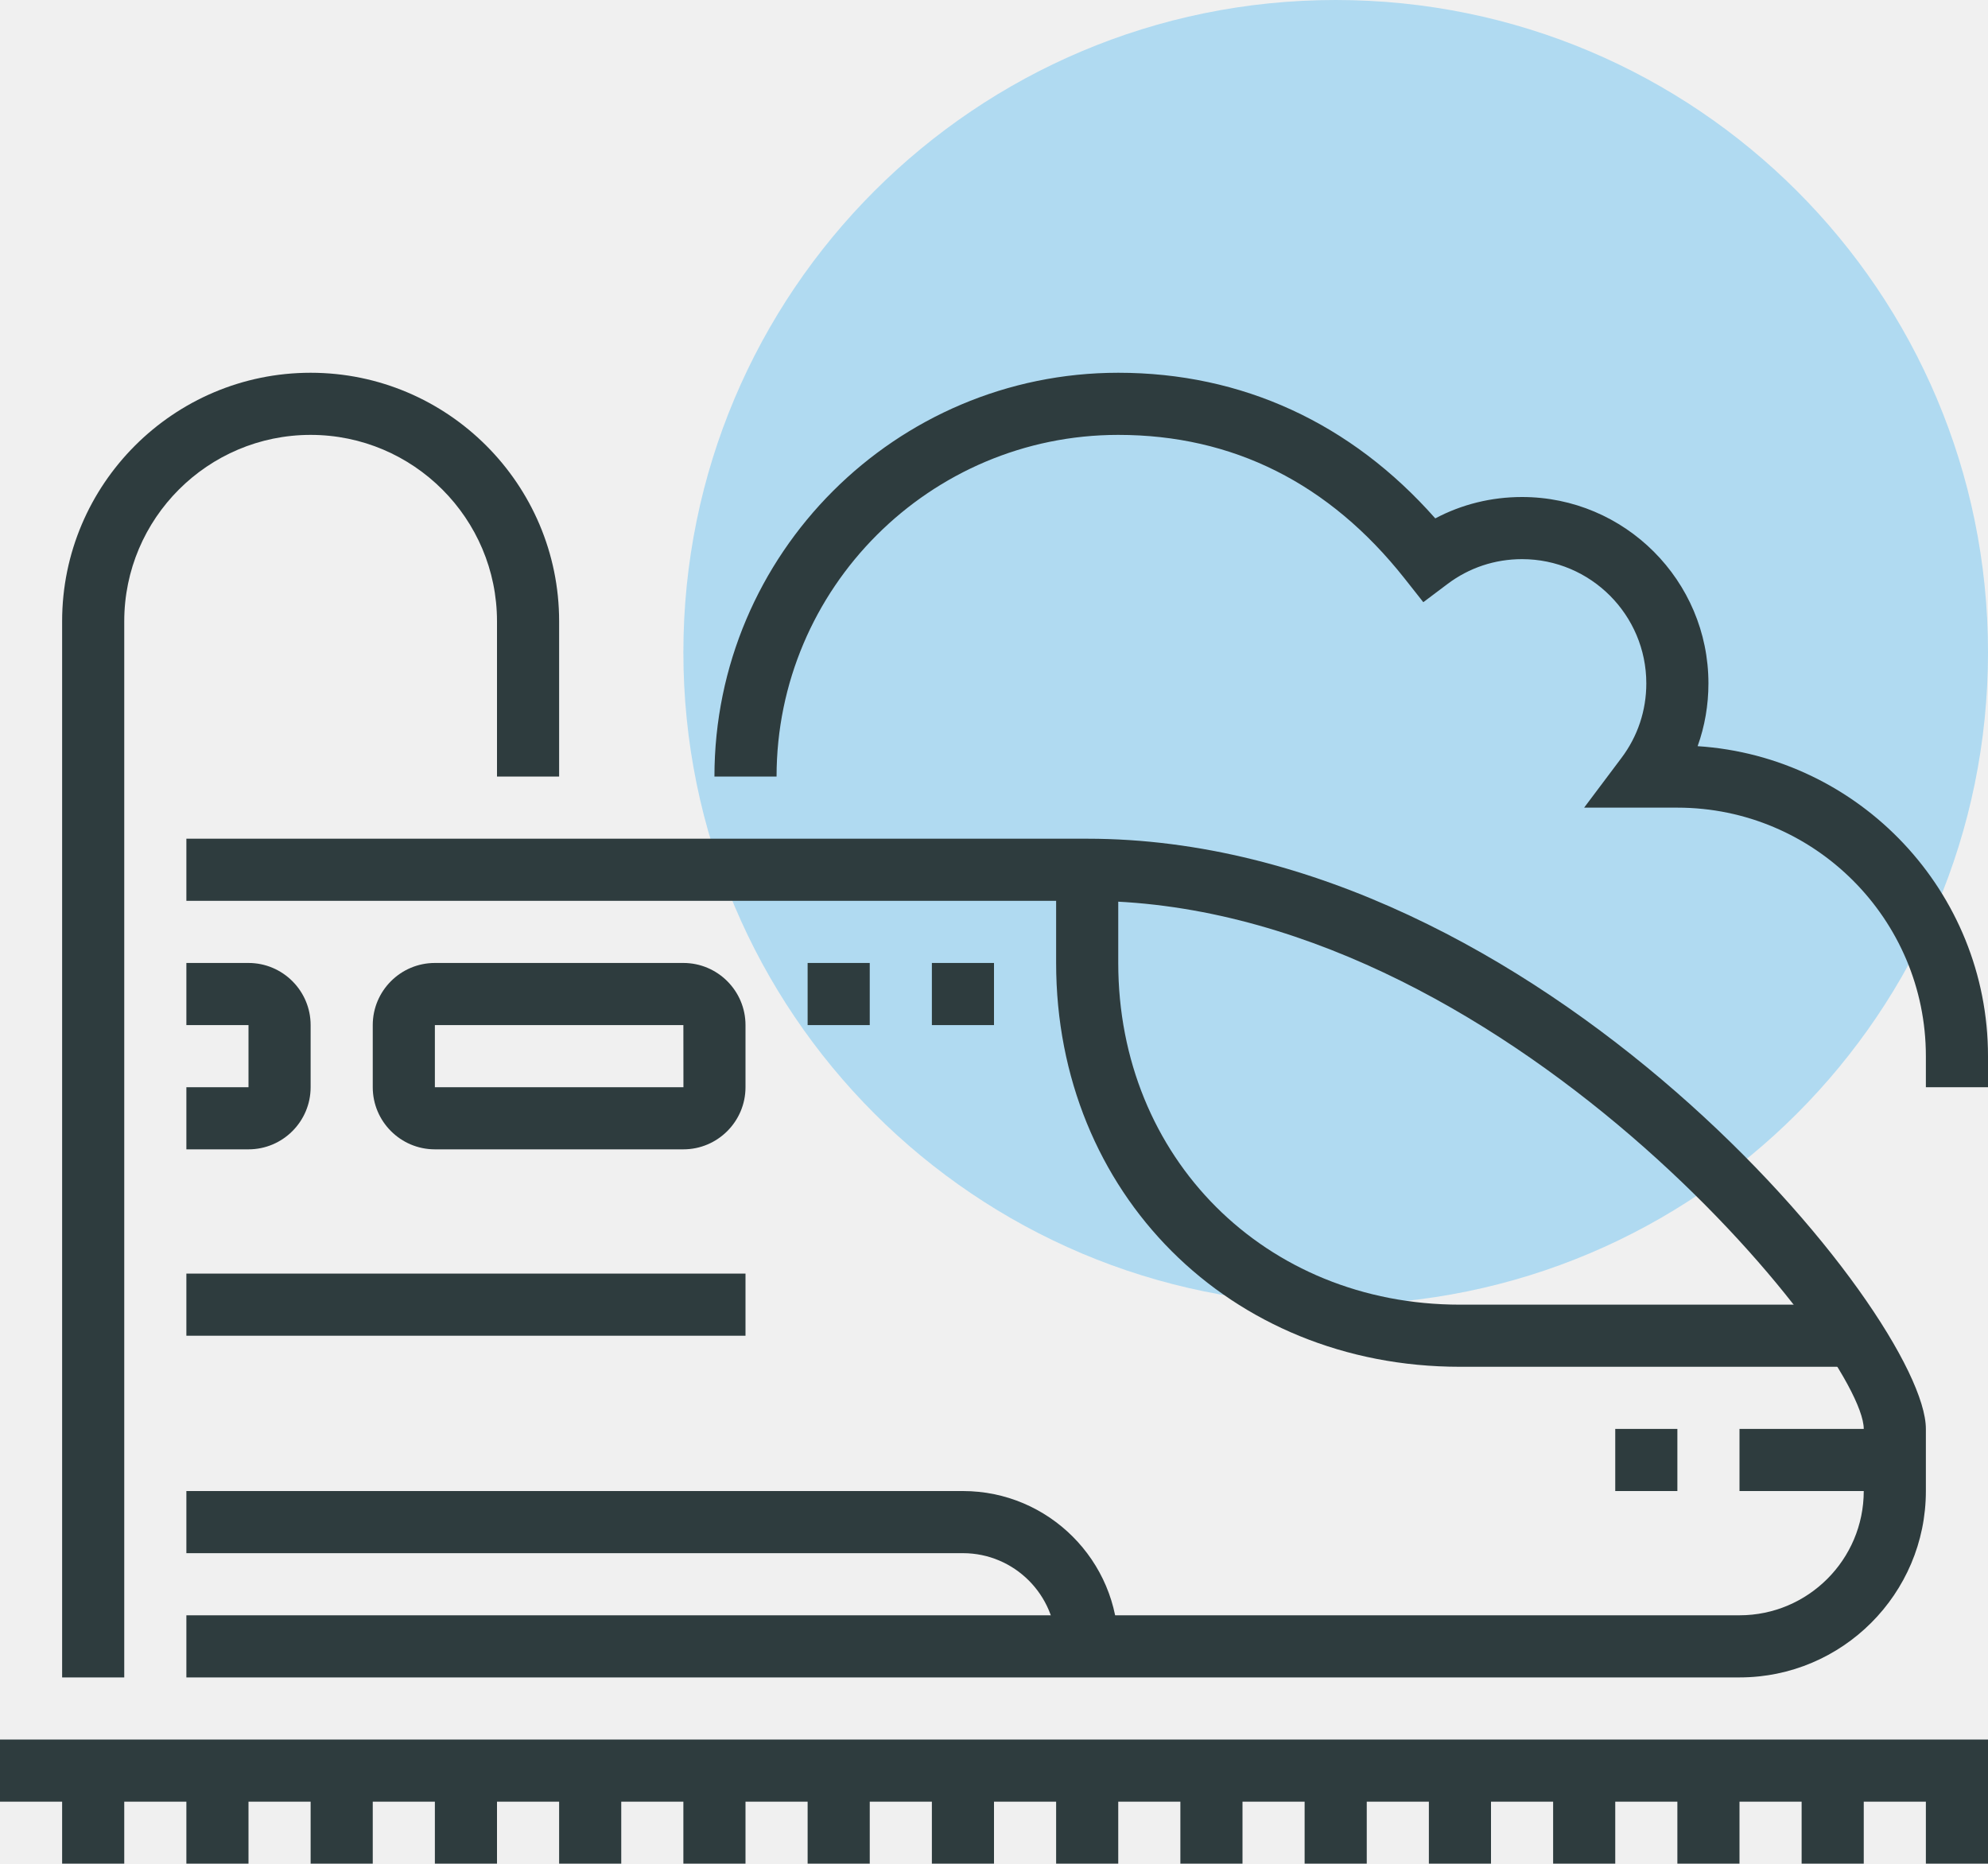
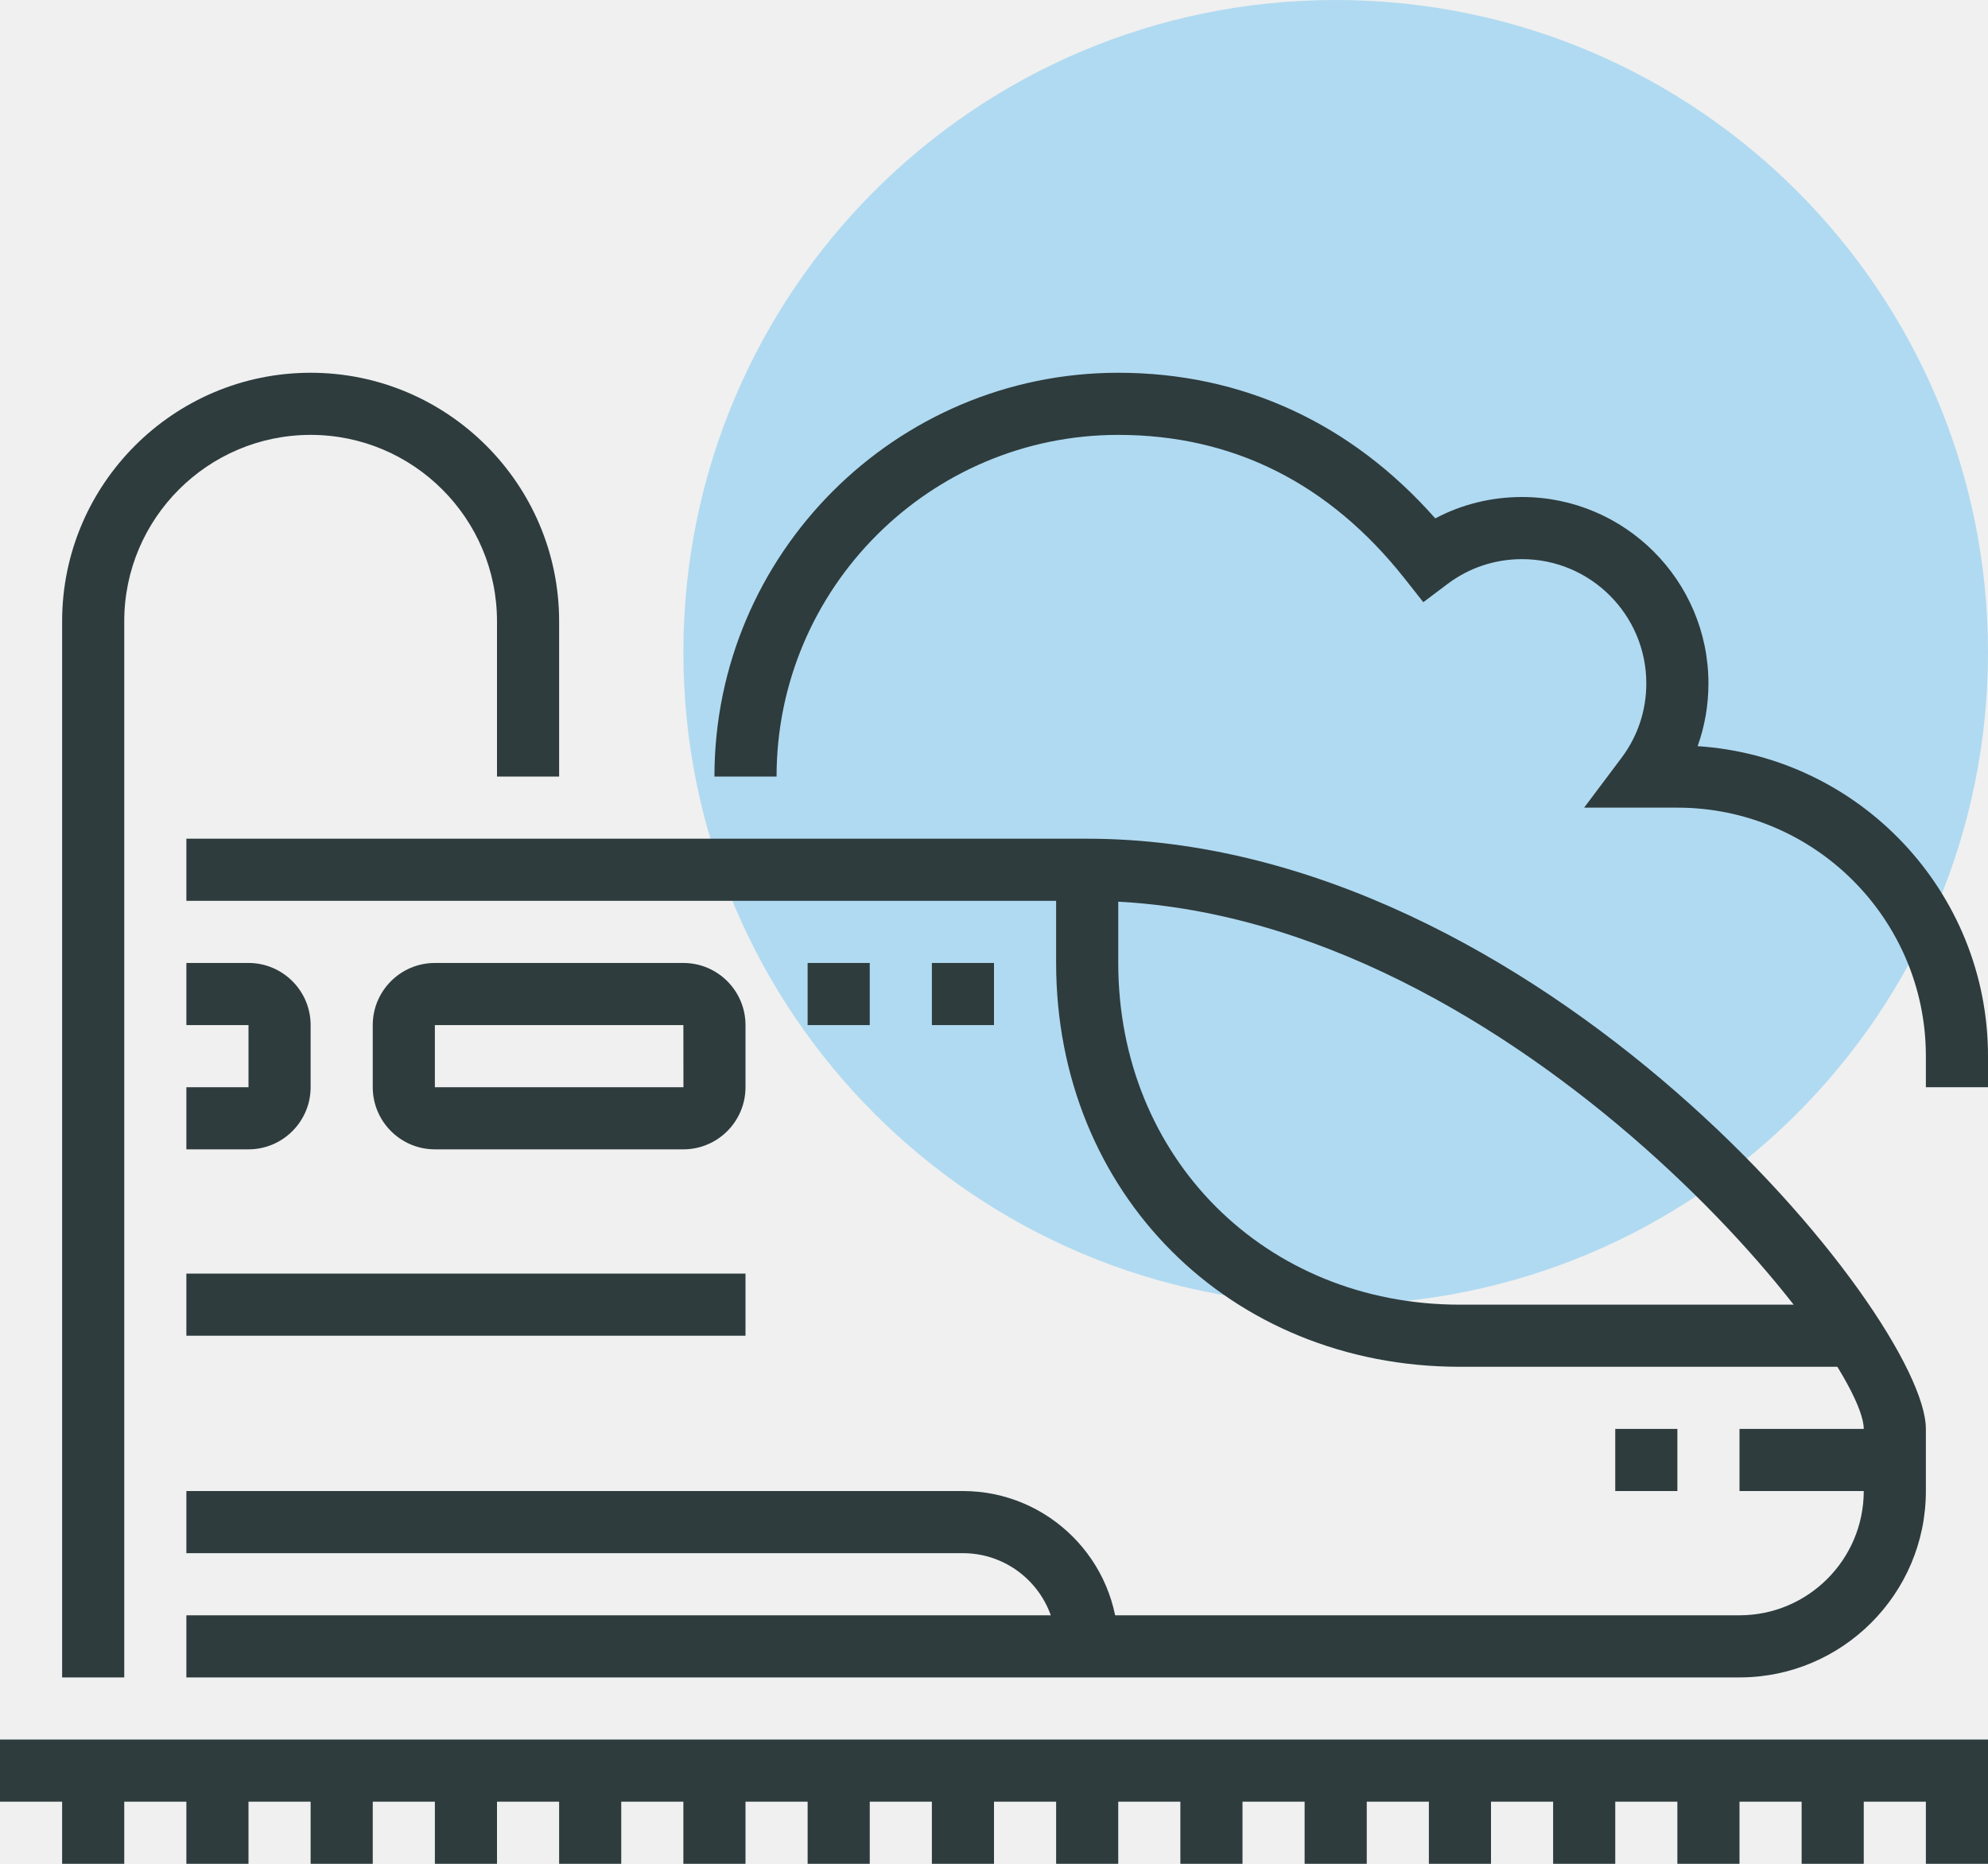
- <svg xmlns="http://www.w3.org/2000/svg" xmlns:xlink="http://www.w3.org/1999/xlink" width="64px" height="60px" viewBox="0 0 64 60" version="1.1">
-   <defs>
-     <polygon id="path-1" points="0 60 64 60 64 0 0 0" />
-   </defs>
+ <svg xmlns="http://www.w3.org/2000/svg" width="64px" height="60px" viewBox="0 0 64 60" version="1.1">
+   <defs />
  <g id="Page-1" stroke="none" stroke-width="1" fill="none" fill-rule="evenodd">
    <g id="b2b_landing_cor" transform="translate(-978, -1731)">
      <g id="Group-23" transform="translate(870, 1731)">
        <g id="Page-1" transform="translate(108, 0)">
          <path d="M64,21 C64,32.597 54.599,42 43,42 C31.401,42 22,32.597 22,21 C22,9.396 31.401,0 43,0 C54.599,0 64,9.396 64,21 L64,21 Z" id="Fill-1" fill="#B0DAF1" />
-           <mask id="mask-2" fill="white">
-             <use xlink:href="#path-1" />
-           </mask>
-           <g id="Clip-4" />
-           <polygon id="Fill-3" fill="#2E3C3E" mask="url(#mask-2)" points="0 58 64 58 64 56 0 56" />
-           <path d="M4,54 L2,54 L2,20 C2,15.589 5.589,12 10,12 C14.411,12 18,15.589 18,20 L18,25 L16,25 L16,20 C16,16.691 13.309,14 10,14 C6.691,14 4,16.691 4,20 L4,54 Z" id="Fill-5" fill="#2E3C3E" mask="url(#mask-2)" />
-           <path d="M36,53 L34,53 C34,51.346 32.654,50 31,50 L6,50 L6,48 L31,48 C33.757,48 36,50.243 36,53" id="Fill-6" fill="#2E3C3E" mask="url(#mask-2)" />
-           <path d="M8,37 L6,37 L6,35 L8,35 L8,33 L6,33 L6,31 L8,31 C9.102,31 10,31.897 10,33 L10,35 C10,36.102 9.102,37 8,37" id="Fill-7" fill="#2E3C3E" mask="url(#mask-2)" />
-           <path d="M14,33 L14,35 L22.002,35 L22,33 L14,33 Z M22,37 L14,37 C12.897,37 12,36.102 12,35 L12,33 C12,31.897 12.897,31 14,31 L22,31 C23.102,31 24,31.897 24,33 L24,35 C24,36.102 23.102,37 22,37 L22,37 Z" id="Fill-8" fill="#2E3C3E" mask="url(#mask-2)" />
-           <polygon id="Fill-9" fill="#2E3C3E" mask="url(#mask-2)" points="2 60 4 60 4 57 2 57" />
-           <polygon id="Fill-10" fill="#2E3C3E" mask="url(#mask-2)" points="6 60 8 60 8 57 6 57" />
-           <polygon id="Fill-11" fill="#2E3C3E" mask="url(#mask-2)" points="10 60 12 60 12 57 10 57" />
-           <polygon id="Fill-12" fill="#2E3C3E" mask="url(#mask-2)" points="14 60 16 60 16 57 14 57" />
-           <polygon id="Fill-13" fill="#2E3C3E" mask="url(#mask-2)" points="18 60 20 60 20 57 18 57" />
-           <polygon id="Fill-14" fill="#2E3C3E" mask="url(#mask-2)" points="22 60 24 60 24 57 22 57" />
-           <polygon id="Fill-15" fill="#2E3C3E" mask="url(#mask-2)" points="26 60 28 60 28 57 26 57" />
-           <polygon id="Fill-16" fill="#2E3C3E" mask="url(#mask-2)" points="30 60 32 60 32 57 30 57" />
-           <polygon id="Fill-17" fill="#2E3C3E" mask="url(#mask-2)" points="34 60 36 60 36 57 34 57" />
-           <polygon id="Fill-18" fill="#2E3C3E" mask="url(#mask-2)" points="38 60 40 60 40 57 38 57" />
-           <polygon id="Fill-19" fill="#2E3C3E" mask="url(#mask-2)" points="42 60 44 60 44 57 42 57" />
-           <polygon id="Fill-20" fill="#2E3C3E" mask="url(#mask-2)" points="46 60 48 60 48 57 46 57" />
-           <polygon id="Fill-21" fill="#2E3C3E" mask="url(#mask-2)" points="50 60 52 60 52 57 50 57" />
-           <polygon id="Fill-22" fill="#2E3C3E" mask="url(#mask-2)" points="54 60 56 60 56 57 54 57" />
-           <polygon id="Fill-23" fill="#2E3C3E" mask="url(#mask-2)" points="58 60 60 60 60 57 58 57" />
-           <polygon id="Fill-24" fill="#2E3C3E" mask="url(#mask-2)" points="62 60 64 60 64 57 62 57" />
-           <path d="M56,54 L6,54 L6,52 L56,52 C58.206,52 60,50.206 60,48 L60,46 C60,43.523 48.364,29 35,29 L6,29 L6,27 L35,27 C49.543,27 62,42.392 62,46 L62,48 C62,51.309 59.309,54 56,54" id="Fill-25" fill="#2E3C3E" mask="url(#mask-2)" />
-           <path d="M60,44 L47,44 C39.589,44 34,38.411 34,31 L34,28 L36,28 L36,31 C36,37.271 40.728,42 47,42 L60,42 L60,44 Z" id="Fill-26" fill="#2E3C3E" mask="url(#mask-2)" />
-           <polygon id="Fill-27" fill="#2E3C3E" mask="url(#mask-2)" points="56 48 61 48 61 46 56 46" />
-           <polygon id="Fill-28" fill="#2E3C3E" mask="url(#mask-2)" points="52 48 54 48 54 46 52 46" />
-           <polygon id="Fill-29" fill="#2E3C3E" mask="url(#mask-2)" points="30 33 32 33 32 31 30 31" />
-           <polygon id="Fill-30" fill="#2E3C3E" mask="url(#mask-2)" points="26 33 28 33 28 31 26 31" />
-           <polygon id="Fill-31" fill="#2E3C3E" mask="url(#mask-2)" points="6 43 24 43 24 41 6 41" />
-           <path d="M64,35 L62,35 L62,34 C62,29.589 58.411,26 54,26 L50.998,26 L52.2,24.399 C52.724,23.703 53,22.873 53,22 C53,19.794 51.206,18 49,18 C48.126,18 47.296,18.276 46.601,18.799 L45.821,19.386 L45.216,18.62 C42.791,15.555 39.69,14 36,14 C29.935,14 25,18.935 25,25 L23,25 C23,17.832 28.832,12 36,12 C39.983,12 43.494,13.617 46.206,16.688 C47.061,16.235 48.012,16 49,16 C52.309,16 55,18.691 55,22 C55,22.699 54.882,23.38 54.652,24.021 C59.863,24.358 64,28.705 64,34 L64,35 Z" id="Fill-32" fill="#2E3C3E" mask="url(#mask-2)" />
+           <polygon id="Fill-3" fill="#2E3C3E" points="0 58 64 58 64 56 0 56" />
+           <path d="M4,54 L2,54 L2,20 C2,15.589 5.589,12 10,12 C14.411,12 18,15.589 18,20 L18,25 L16,25 L16,20 C16,16.691 13.309,14 10,14 C6.691,14 4,16.691 4,20 L4,54 Z" id="Fill-5" fill="#2E3C3E" />
+           <path d="M36,53 L34,53 C34,51.346 32.654,50 31,50 L6,50 L6,48 L31,48 C33.757,48 36,50.243 36,53" id="Fill-6" fill="#2E3C3E" />
+           <path d="M8,37 L6,37 L6,35 L8,35 L8,33 L6,33 L6,31 L8,31 C9.102,31 10,31.897 10,33 L10,35 C10,36.102 9.102,37 8,37" id="Fill-7" fill="#2E3C3E" />
+           <path d="M14,33 L14,35 L22.002,35 L22,33 L14,33 Z M22,37 L14,37 C12.897,37 12,36.102 12,35 L12,33 C12,31.897 12.897,31 14,31 L22,31 C23.102,31 24,31.897 24,33 L24,35 C24,36.102 23.102,37 22,37 L22,37 Z" id="Fill-8" fill="#2E3C3E" />
+           <polygon id="Fill-9" fill="#2E3C3E" points="2 60 4 60 4 57 2 57" />
+           <polygon id="Fill-10" fill="#2E3C3E" points="6 60 8 60 8 57 6 57" />
+           <polygon id="Fill-11" fill="#2E3C3E" points="10 60 12 60 12 57 10 57" />
+           <polygon id="Fill-12" fill="#2E3C3E" points="14 60 16 60 16 57 14 57" />
+           <polygon id="Fill-13" fill="#2E3C3E" points="18 60 20 60 20 57 18 57" />
+           <polygon id="Fill-14" fill="#2E3C3E" points="22 60 24 60 24 57 22 57" />
+           <polygon id="Fill-15" fill="#2E3C3E" points="26 60 28 60 28 57 26 57" />
+           <polygon id="Fill-16" fill="#2E3C3E" points="30 60 32 60 32 57 30 57" />
+           <polygon id="Fill-17" fill="#2E3C3E" points="34 60 36 60 36 57 34 57" />
+           <polygon id="Fill-18" fill="#2E3C3E" points="38 60 40 60 40 57 38 57" />
+           <polygon id="Fill-19" fill="#2E3C3E" points="42 60 44 60 44 57 42 57" />
+           <polygon id="Fill-20" fill="#2E3C3E" points="46 60 48 60 48 57 46 57" />
+           <polygon id="Fill-21" fill="#2E3C3E" points="50 60 52 60 52 57 50 57" />
+           <polygon id="Fill-22" fill="#2E3C3E" points="54 60 56 60 56 57 54 57" />
+           <polygon id="Fill-23" fill="#2E3C3E" points="58 60 60 60 60 57 58 57" />
+           <polygon id="Fill-24" fill="#2E3C3E" points="62 60 64 60 64 57 62 57" />
+           <path d="M56,54 L6,54 L6,52 L56,52 C58.206,52 60,50.206 60,48 L60,46 C60,43.523 48.364,29 35,29 L6,29 L6,27 L35,27 C49.543,27 62,42.392 62,46 L62,48 C62,51.309 59.309,54 56,54" id="Fill-25" fill="#2E3C3E" />
+           <path d="M60,44 L47,44 C39.589,44 34,38.411 34,31 L34,28 L36,28 L36,31 C36,37.271 40.728,42 47,42 L60,42 L60,44 Z" id="Fill-26" fill="#2E3C3E" />
+           <polygon id="Fill-27" fill="#2E3C3E" points="56 48 61 48 61 46 56 46" />
+           <polygon id="Fill-28" fill="#2E3C3E" points="52 48 54 48 54 46 52 46" />
+           <polygon id="Fill-29" fill="#2E3C3E" points="30 33 32 33 32 31 30 31" />
+           <polygon id="Fill-30" fill="#2E3C3E" points="26 33 28 33 28 31 26 31" />
+           <polygon id="Fill-31" fill="#2E3C3E" points="6 43 24 43 24 41 6 41" />
+           <path d="M64,35 L62,35 L62,34 C62,29.589 58.411,26 54,26 L50.998,26 L52.2,24.399 C52.724,23.703 53,22.873 53,22 C53,19.794 51.206,18 49,18 C48.126,18 47.296,18.276 46.601,18.799 L45.821,19.386 L45.216,18.62 C42.791,15.555 39.69,14 36,14 C29.935,14 25,18.935 25,25 L23,25 C23,17.832 28.832,12 36,12 C39.983,12 43.494,13.617 46.206,16.688 C47.061,16.235 48.012,16 49,16 C52.309,16 55,18.691 55,22 C55,22.699 54.882,23.38 54.652,24.021 C59.863,24.358 64,28.705 64,34 L64,35 Z" id="Fill-32" fill="#2E3C3E" />
        </g>
      </g>
    </g>
  </g>
</svg>
